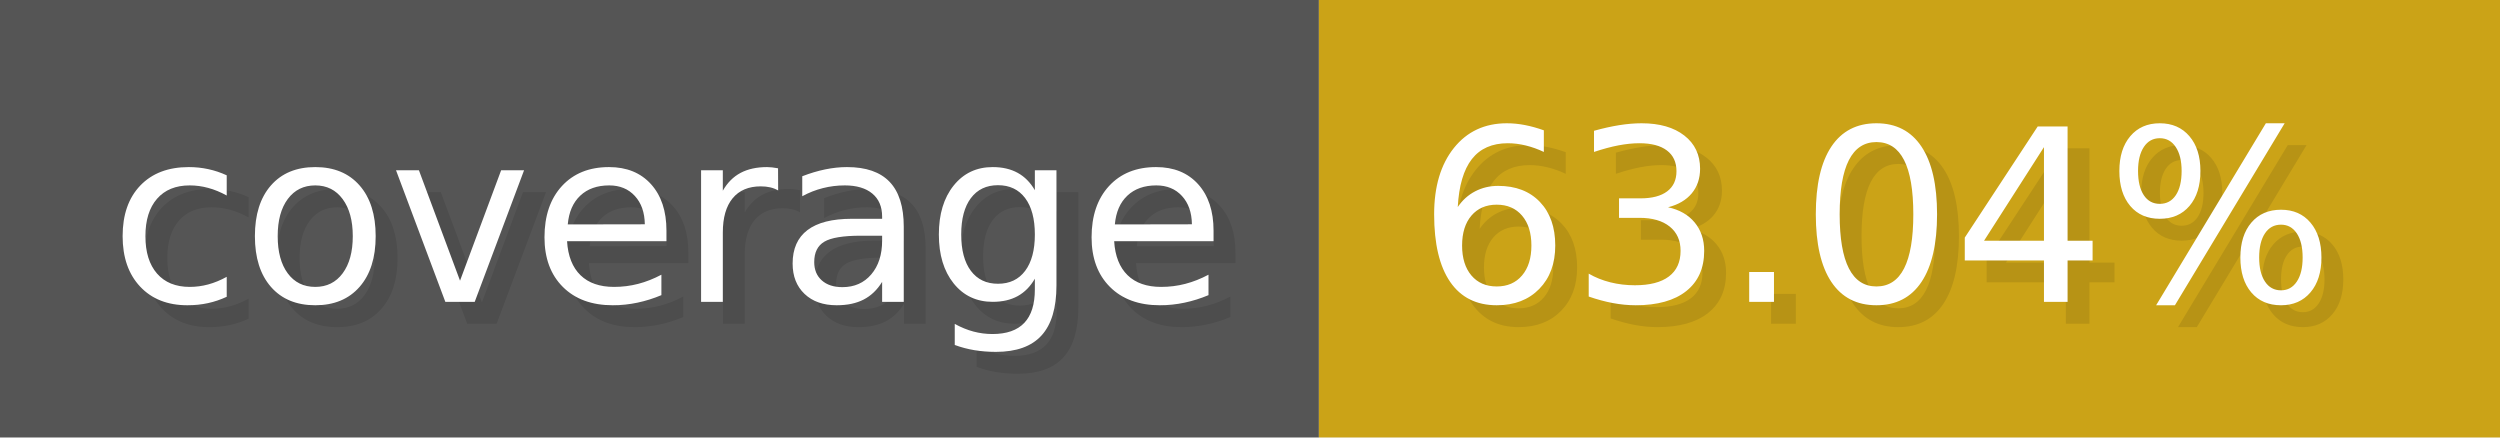
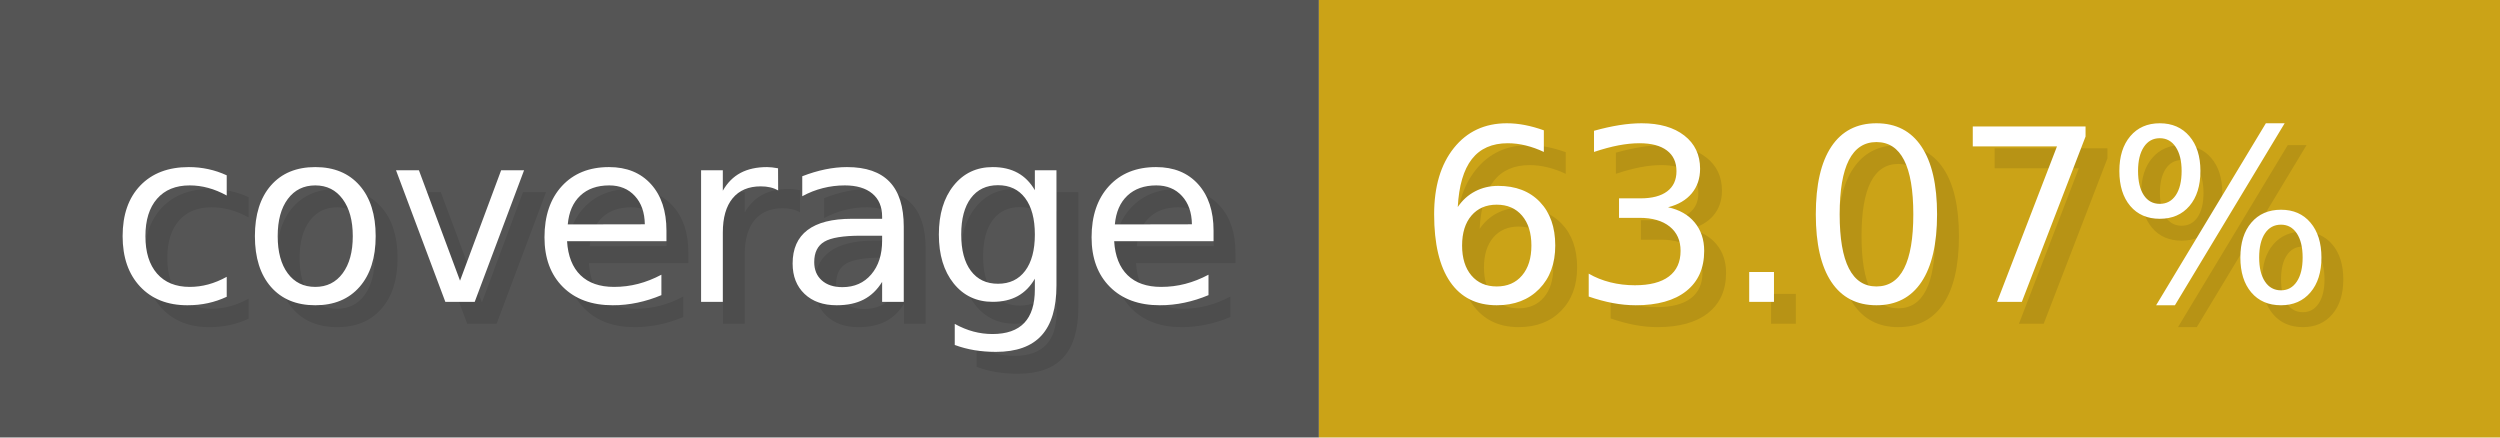
- <svg xmlns="http://www.w3.org/2000/svg" width="114.3" height="20" viewBox="0 0 1143 200" role="img" aria-label="coverage: 63.04%">
+ <svg xmlns="http://www.w3.org/2000/svg" width="114.3" height="20" viewBox="0 0 1143 200" role="img" aria-label="coverage: 63.07%">
  <g>
    <rect fill="#555" width="603" height="200" />
    <rect fill="#cba317" x="603" width="540" height="200" />
  </g>
  <g aria-hidden="true" fill="#fff" text-anchor="start" font-family="Verdana,DejaVu Sans,sans-serif" font-size="110">
    <text x="60" y="148" textLength="503" fill="#000" opacity="0.1">coverage</text>
    <text x="50" y="138" textLength="503">coverage</text>
-     <text x="658" y="148" textLength="440" fill="#000" opacity="0.1">63.04%</text>
-     <text x="648" y="138" textLength="440">63.04%</text>
+     <text x="658" y="148" textLength="440" fill="#000" opacity="0.1">63.07%</text>
+     <text x="648" y="138" textLength="440">63.07%</text>
  </g>
</svg>
